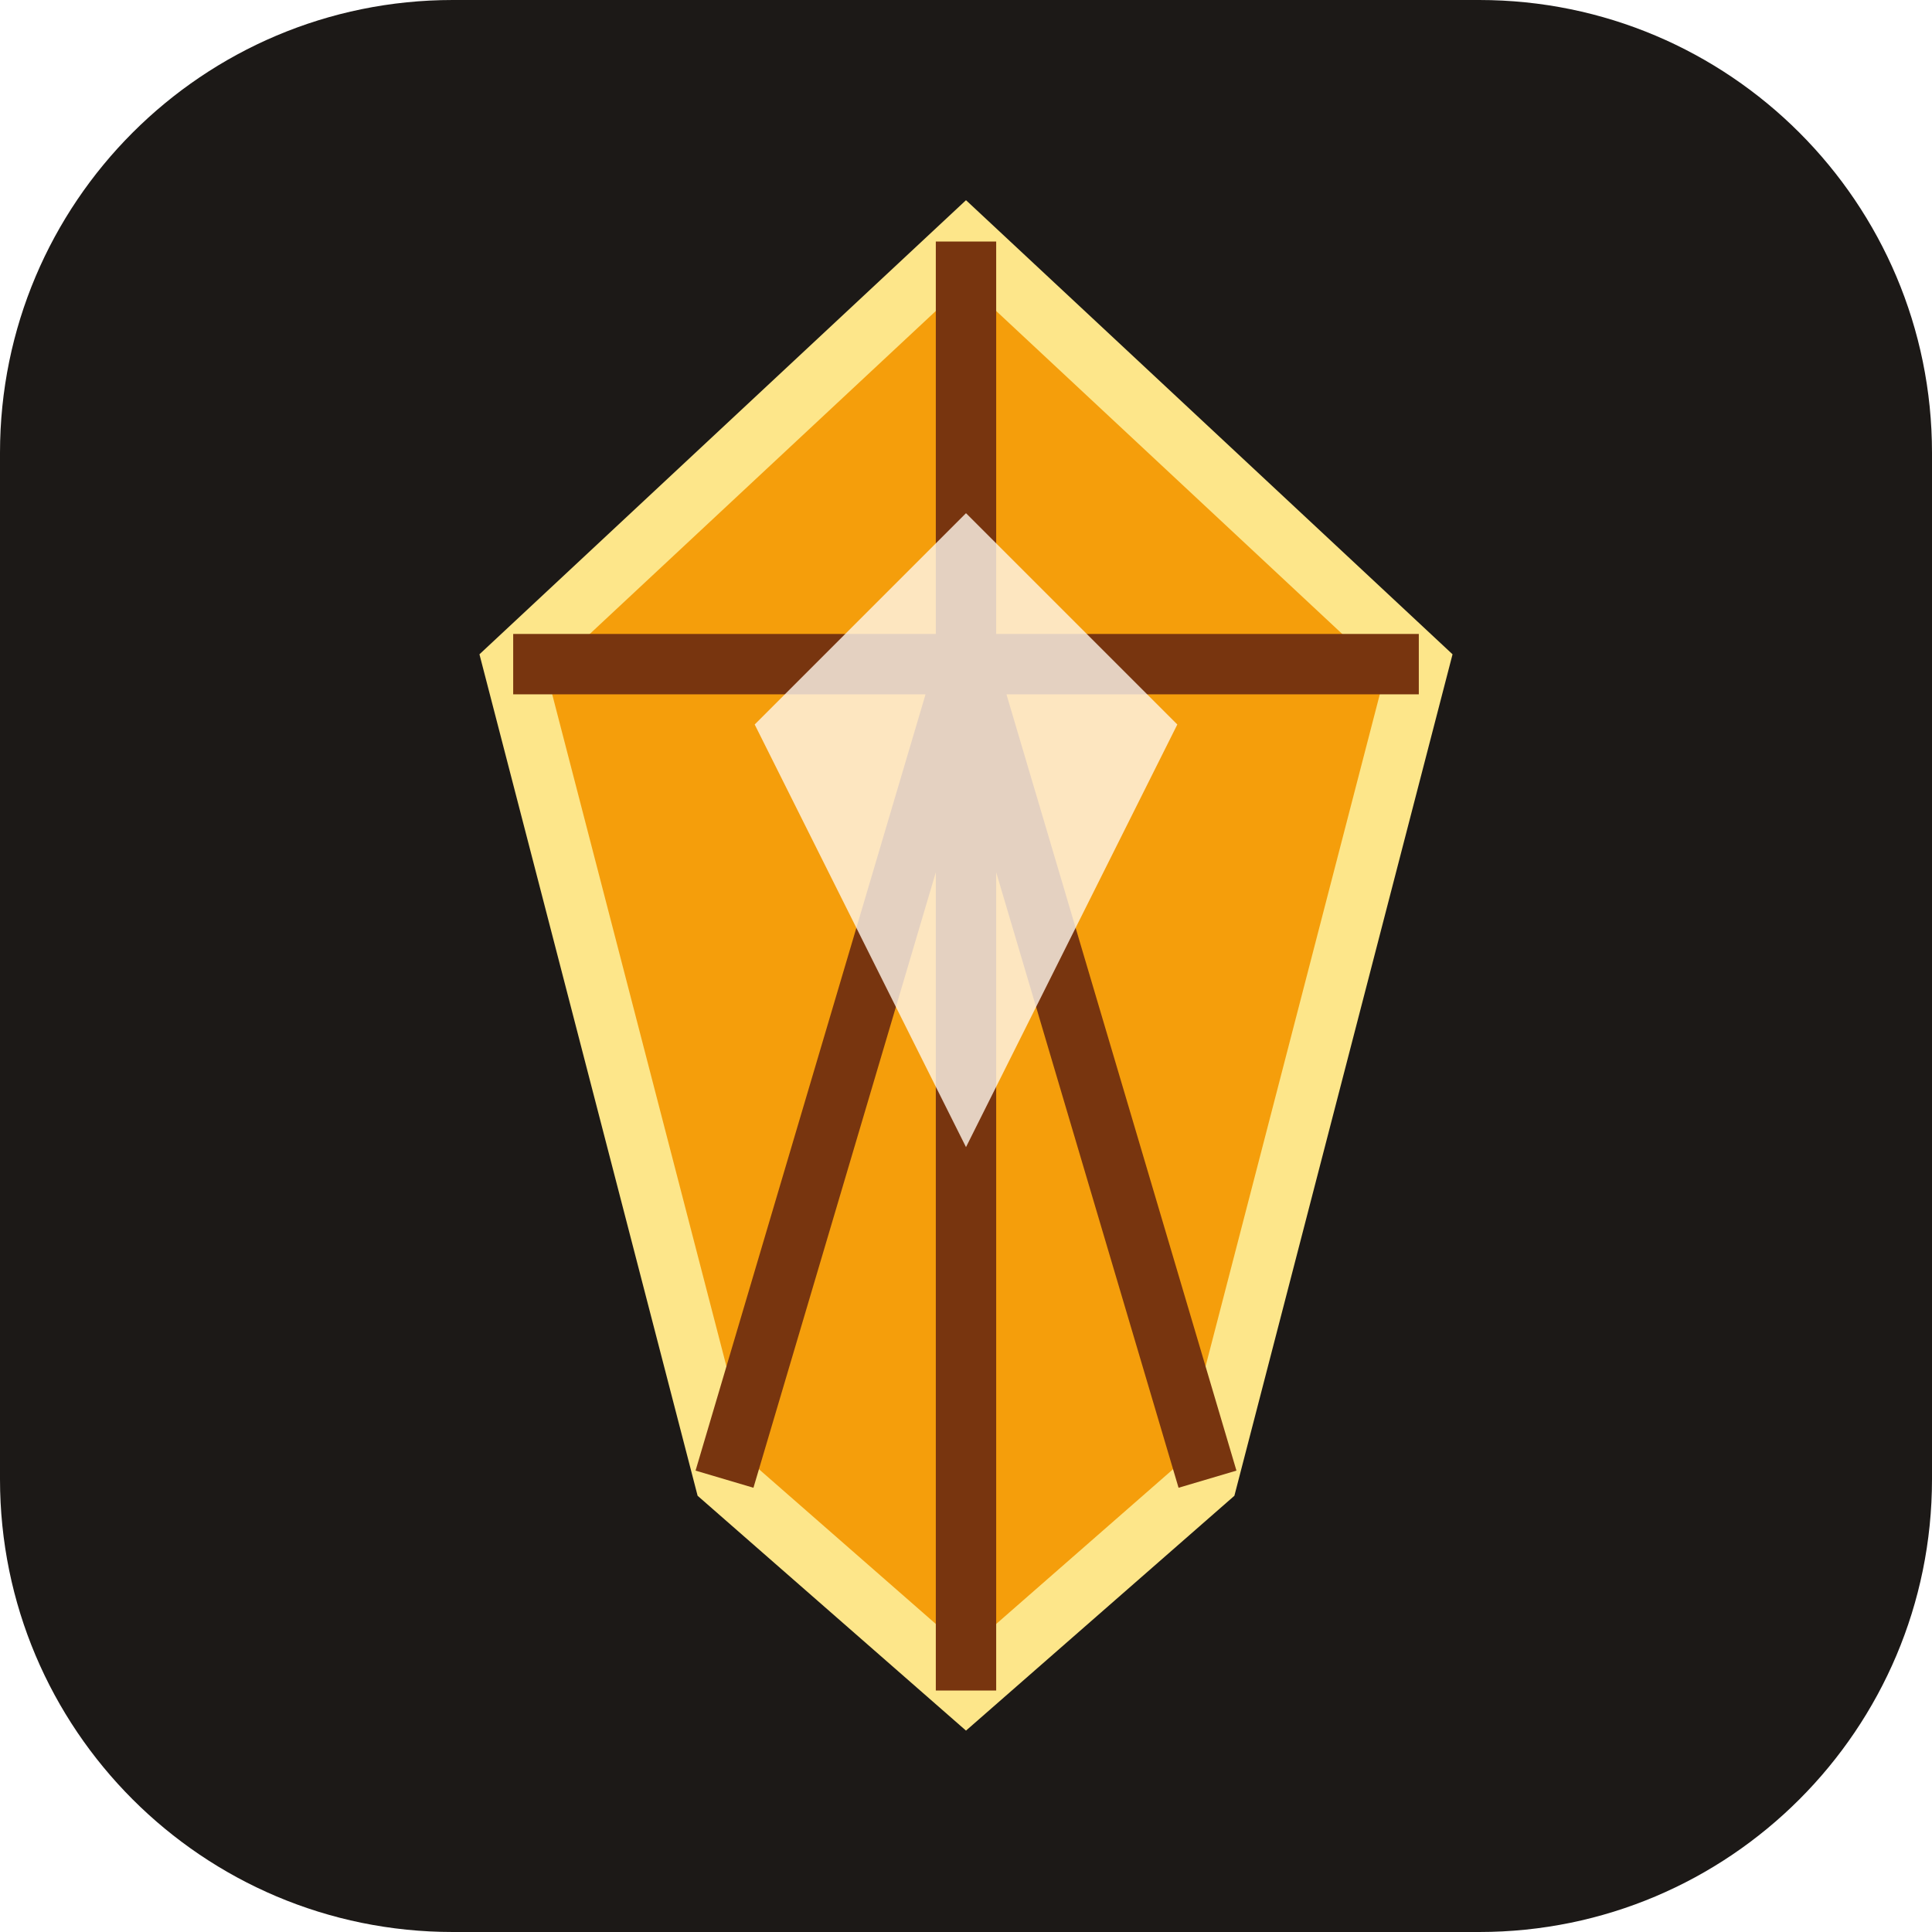
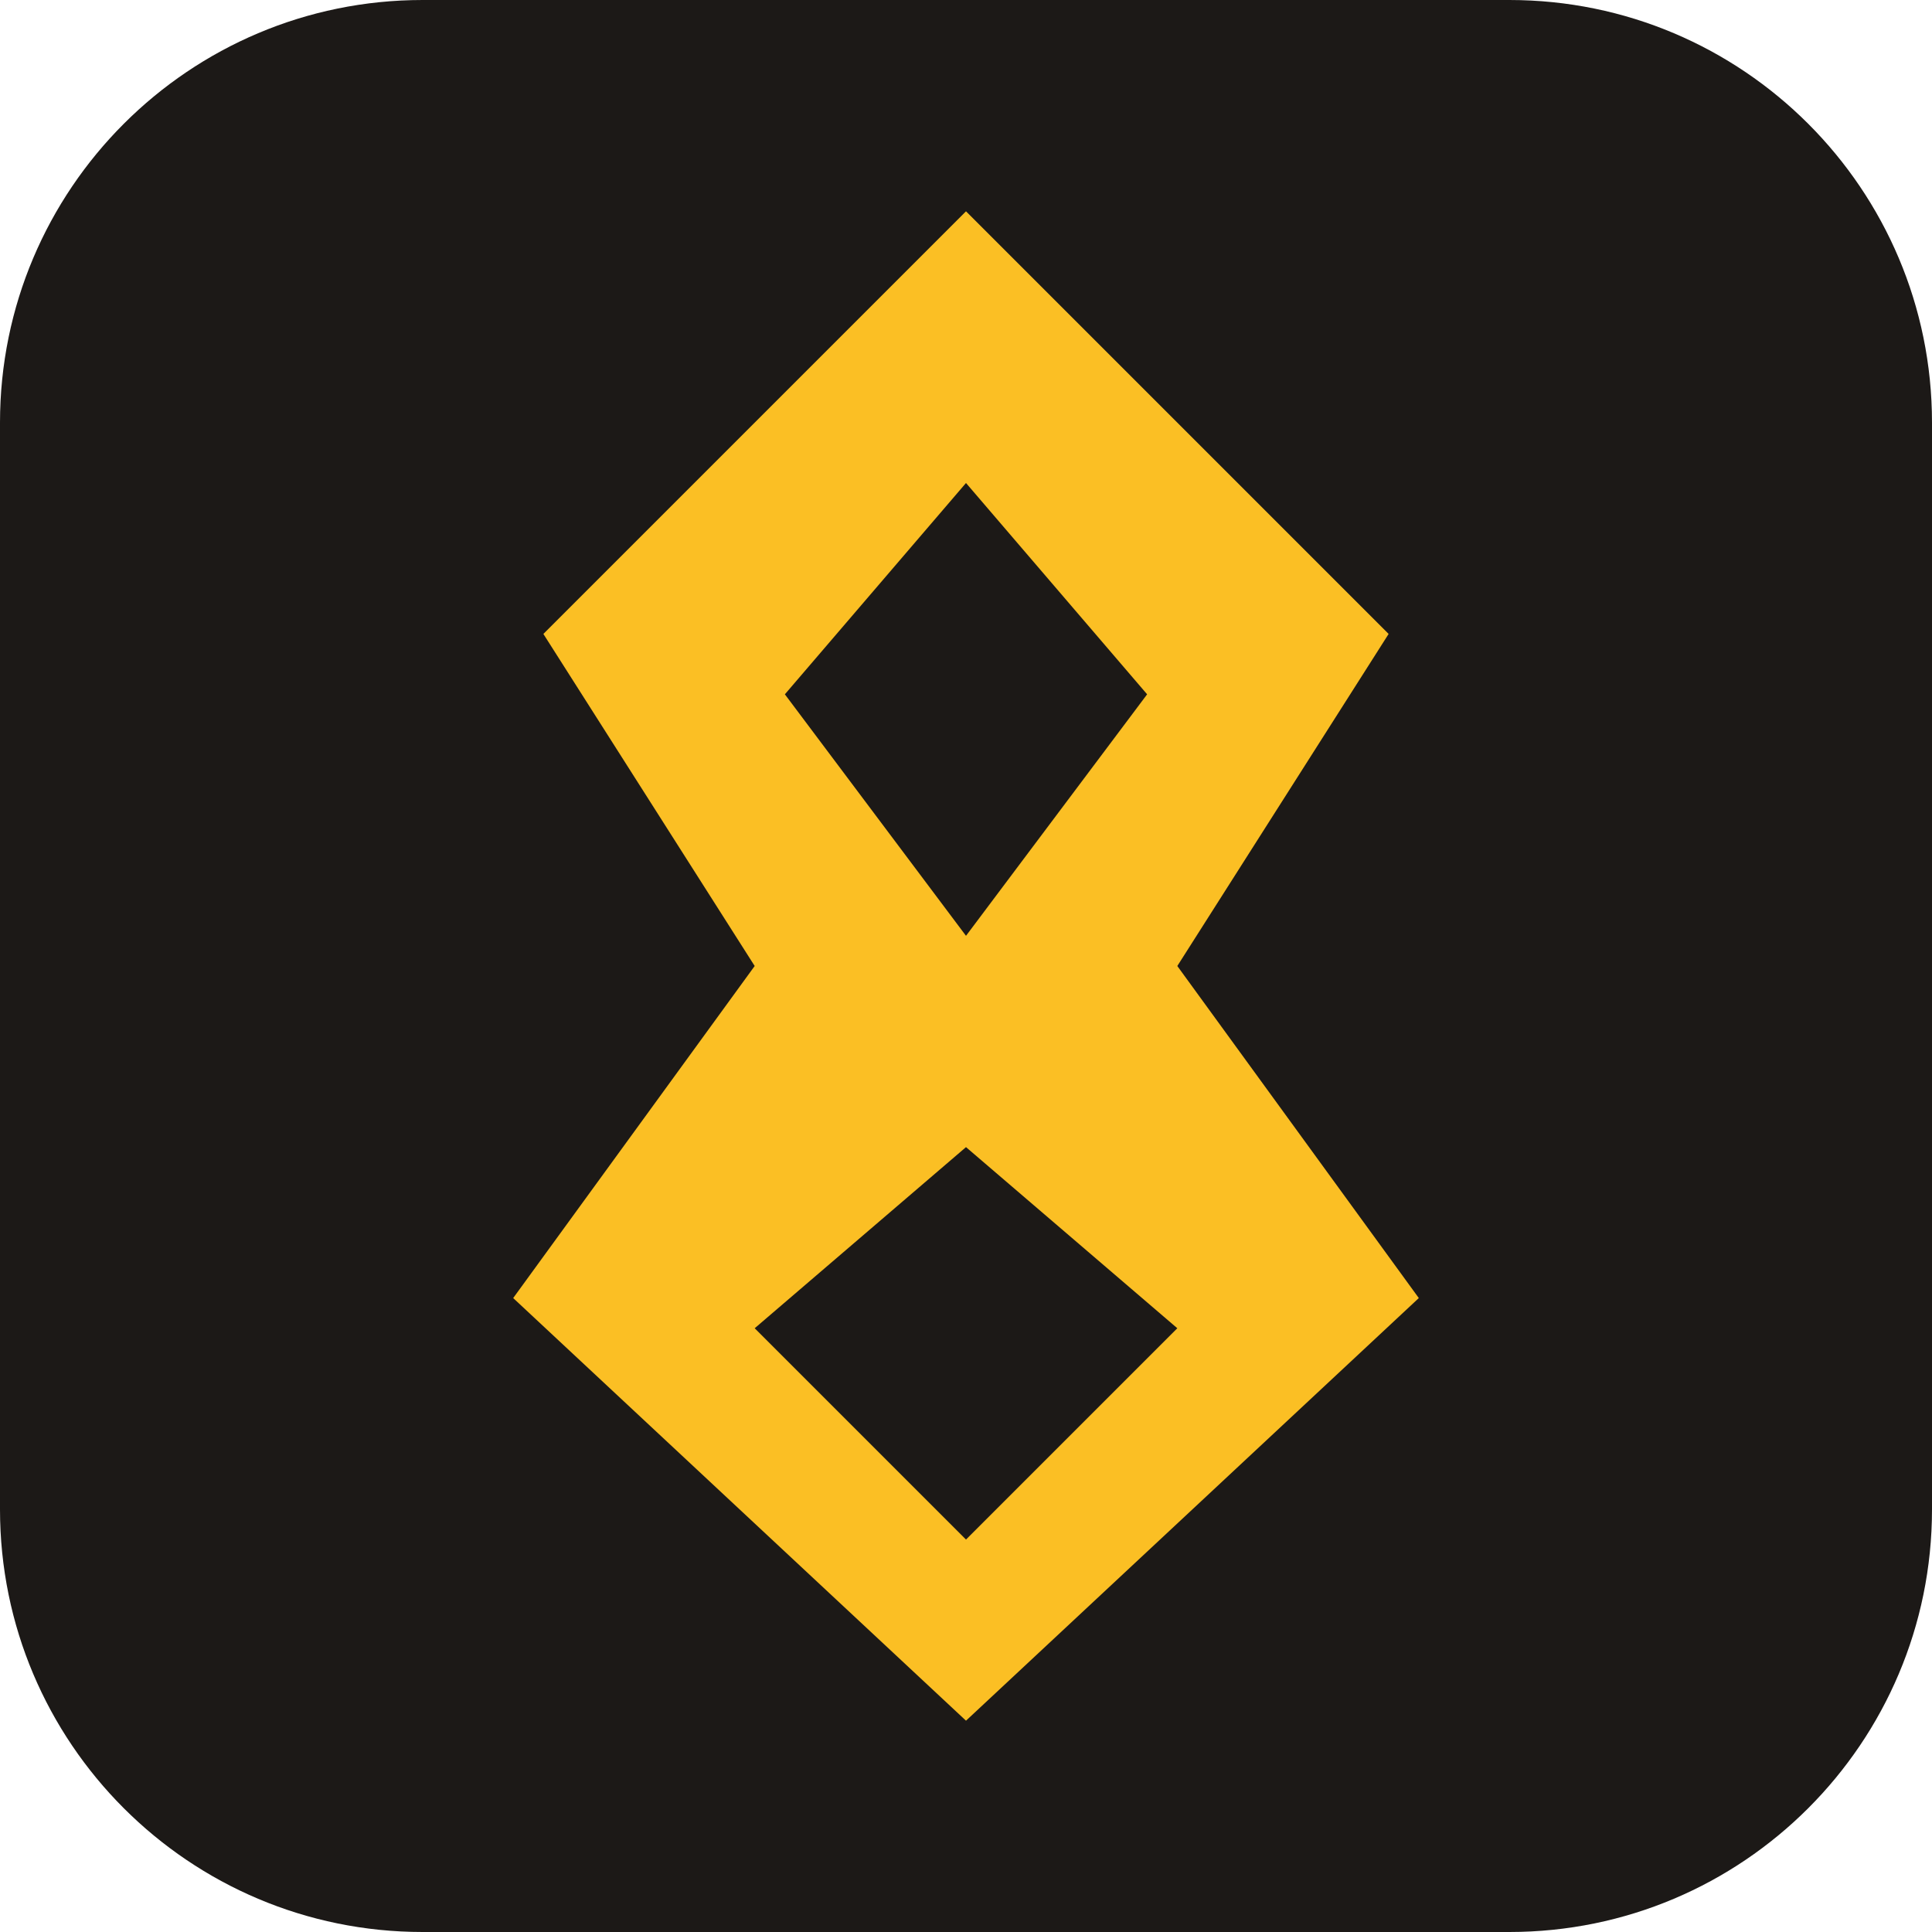
<svg xmlns="http://www.w3.org/2000/svg" viewBox="0 0 64 64">
-   <rect width="64" height="64" rx="15" fill="#1c1917" />
-   <path d="M32 8 47 22 40 49 32 56 24 49 17 22Z" fill="#f59e0b" stroke="#fde68a" stroke-width="2" />
-   <path d="M32 8v48M17 22h30M24 49l8-27 8 27" fill="none" stroke="#78350f" stroke-width="2" />
-   <path d="m32 17 7 7-7 14-7-14Z" fill="#fff7ed" opacity=".8" />
+   <rect width="64" height="64" rx="14" fill="#1c1917" />
+   <path d="M32 7 46 21 39 32 47 43 32 57 17 43 25 32 18 21Z" fill="#fbbf24" />
+   <path d="M32 16 38 23 32 31 26 23ZM32 38 39 44 32 51 25 44Z" fill="#1c1917" />
</svg>
